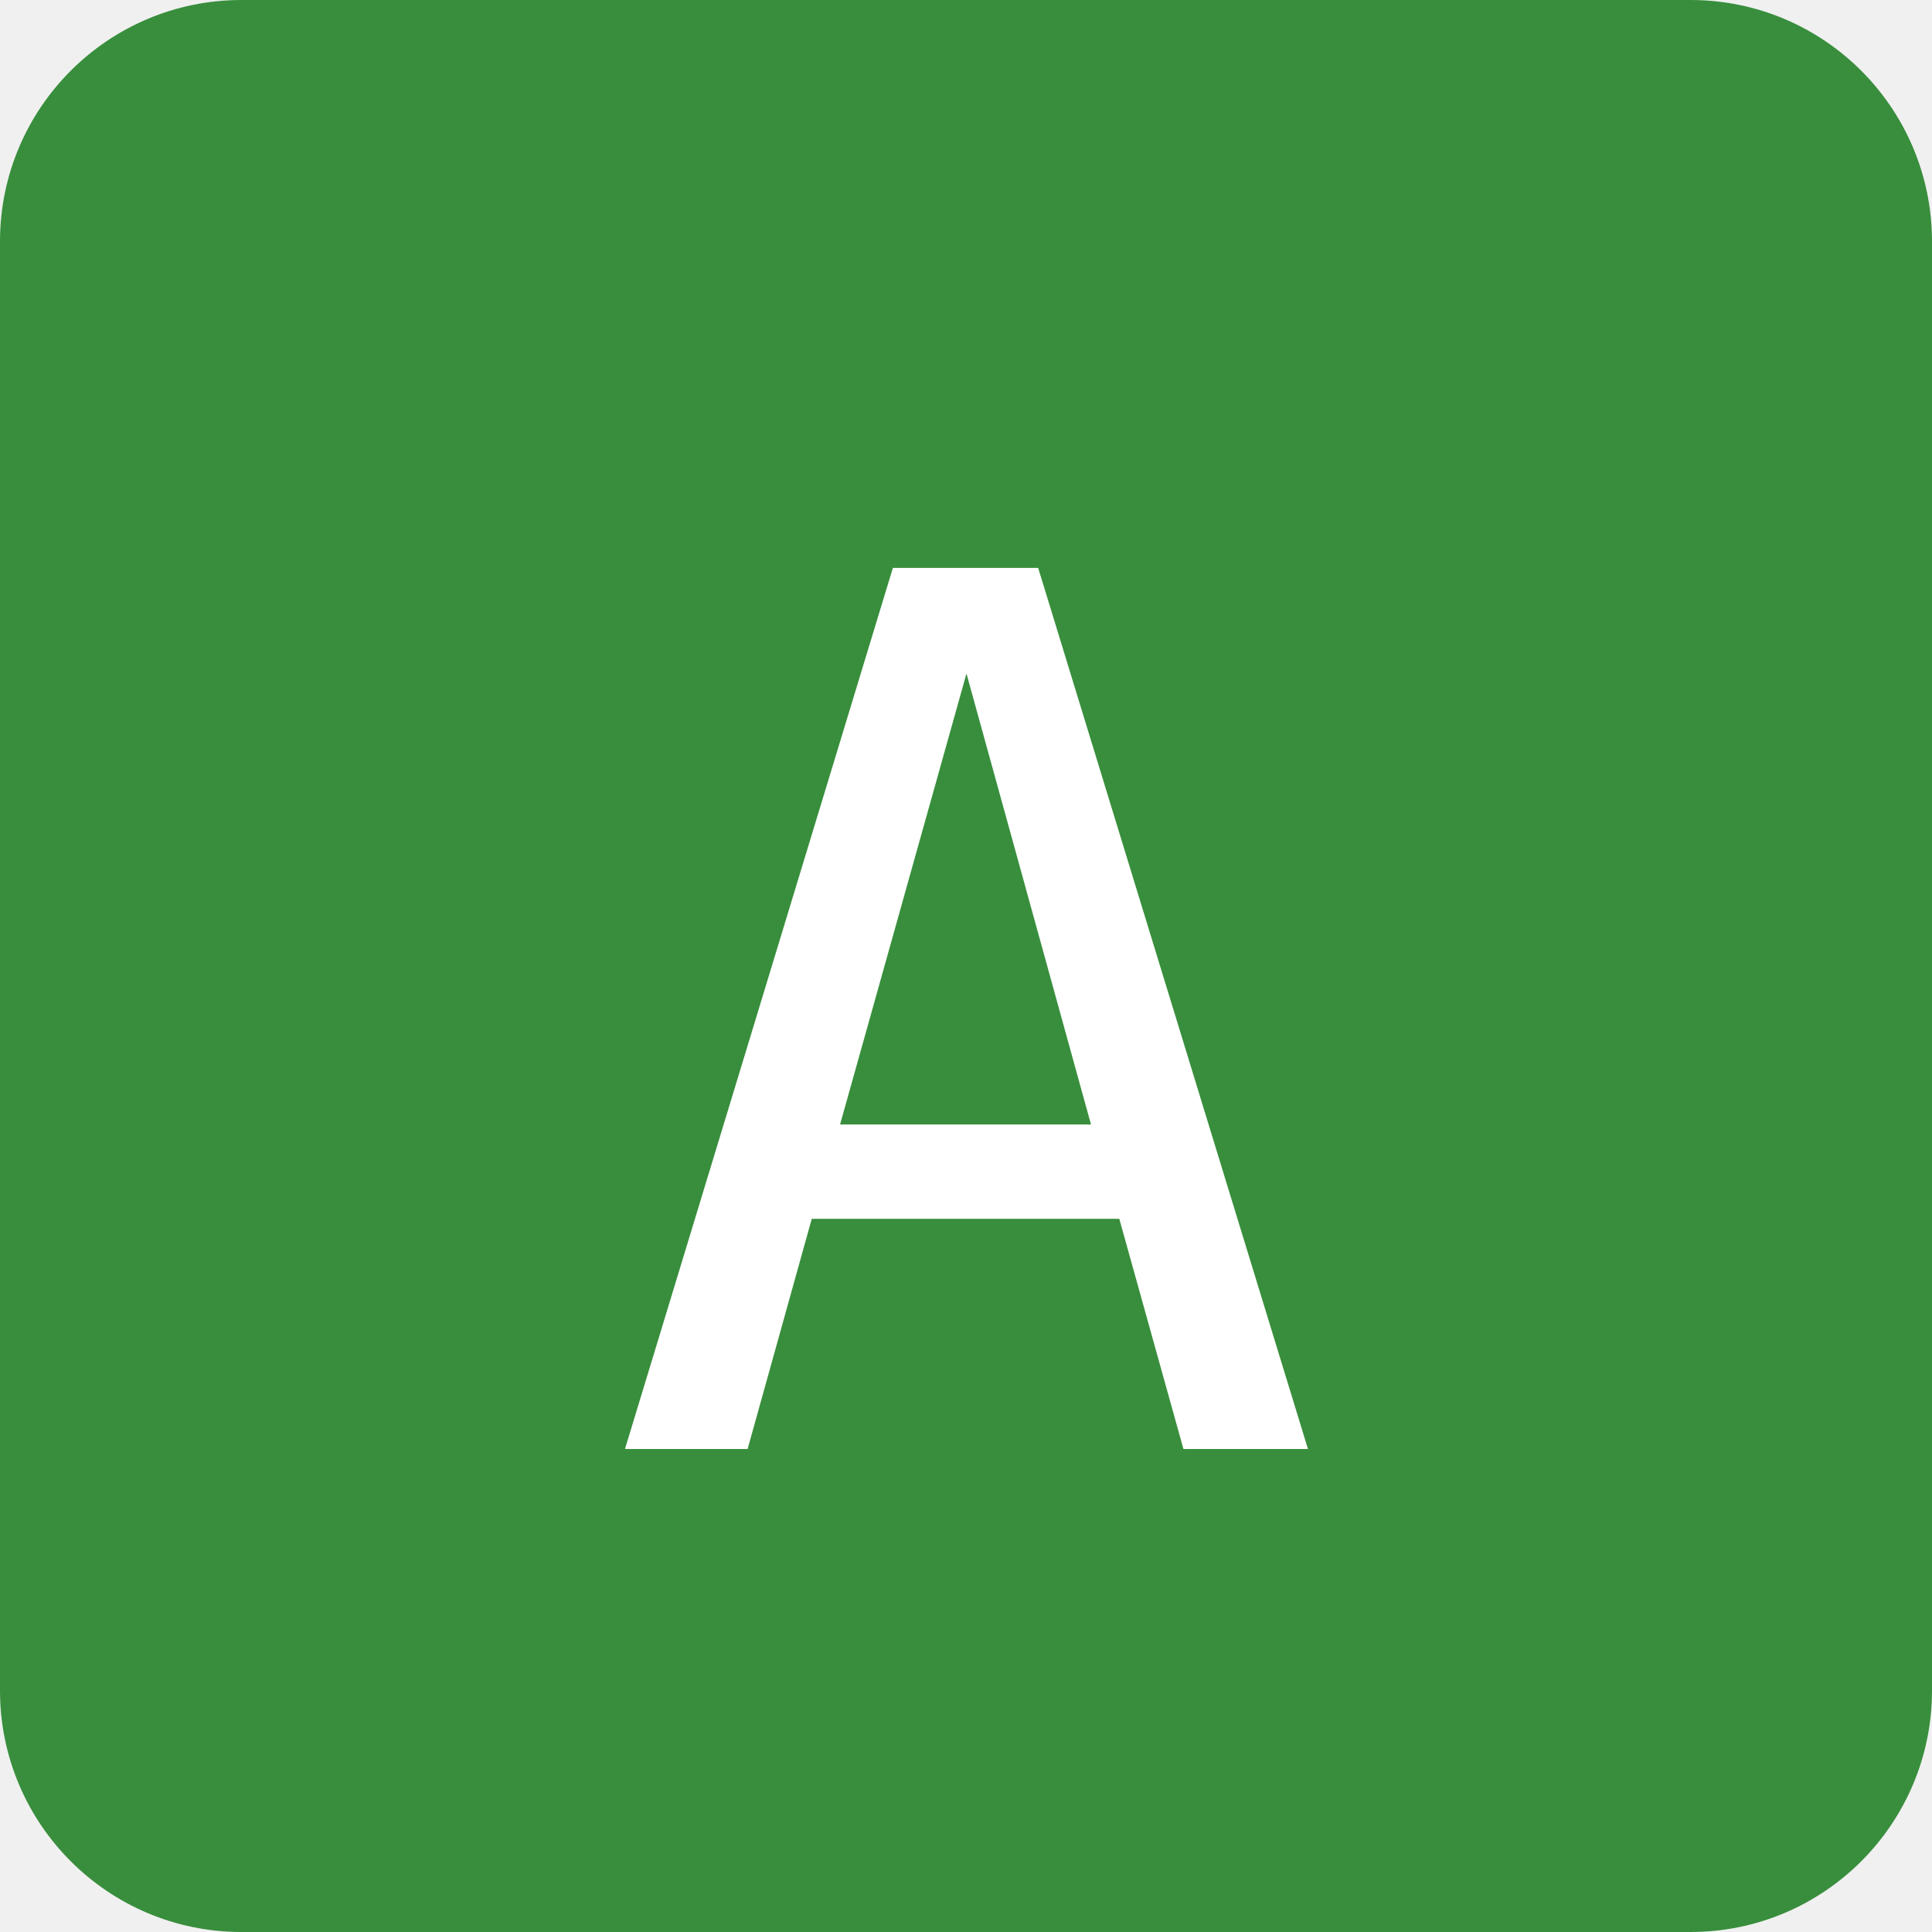
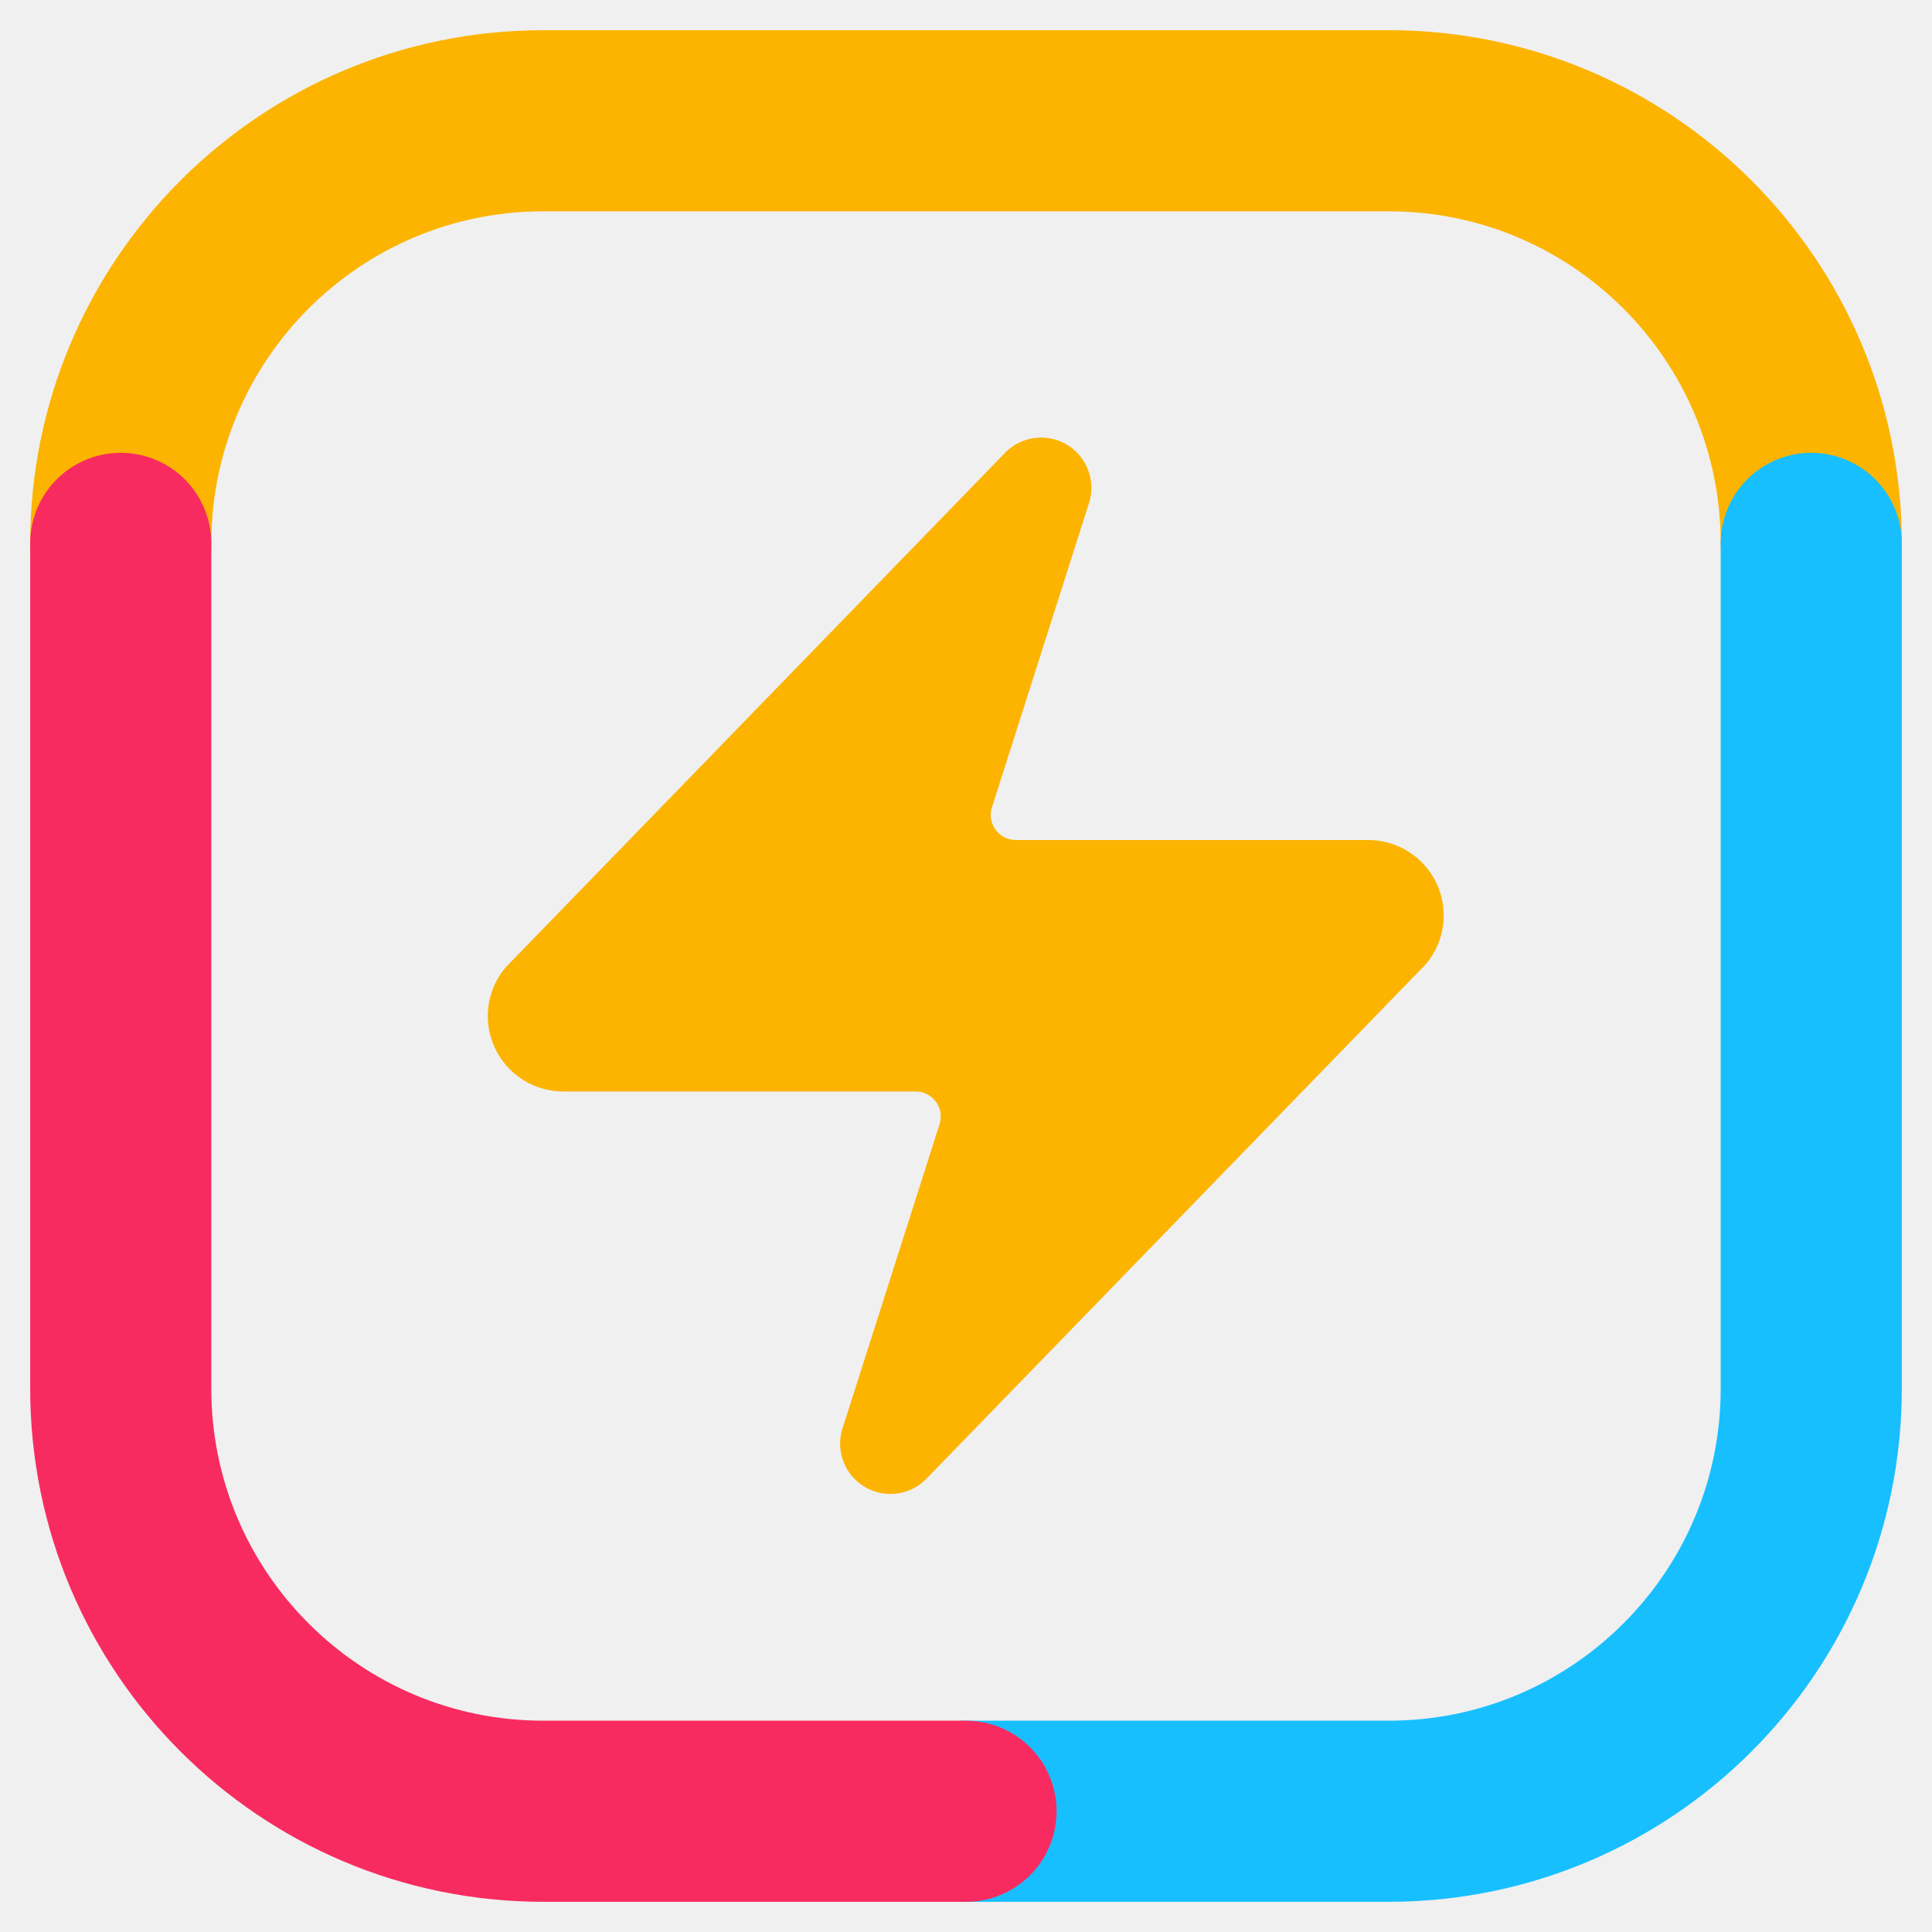
- <svg xmlns="http://www.w3.org/2000/svg" viewBox="0 0 16 16">
-   <rect width="16" height="16" rx="2" fill="#388E3C" />
-   <text x="8" y="12" font-size="10" font-family="monospace" fill="white" text-anchor="middle">A</text>
+ <svg xmlns="http://www.w3.org/2000/svg" viewBox="0 0 32 32" width="32" height="32">
+   <g fill="none" stroke-width="3" stroke-linecap="round" stroke-linejoin="round">
+     <path d="M2 9 A7 7 0 0 1 9 2 H23 A7 7 0 0 1 30 9" stroke="#FCB400" />
+     <path d="M30 9 V23 A7 7 0 0 1 23 30 H16" stroke="#18BFFF" />
+     <path d="M16 30 H9 A7 7 0 0 1 2 23 V9" stroke="#F82B60" />
+   </g>
+   <g transform="translate(6 6) scale(0.833)" fill="#FCB400" stroke="#FCB400" stroke-width="1" stroke-linecap="round" stroke-linejoin="round">
+     <path d="M4 14a1 1 0 0 1-.78-1.63l9.9-10.2a.5.5 0 0 1 .86.46l-1.92 6.02A1 1 0 0 0 13 10h7a1 1 0 0 1 .78 1.63l-9.9 10.2a.5.5 0 0 1-.86-.46l1.92-6.02A1 1 0 0 0 11 14z" />
+   </g>
</svg>
